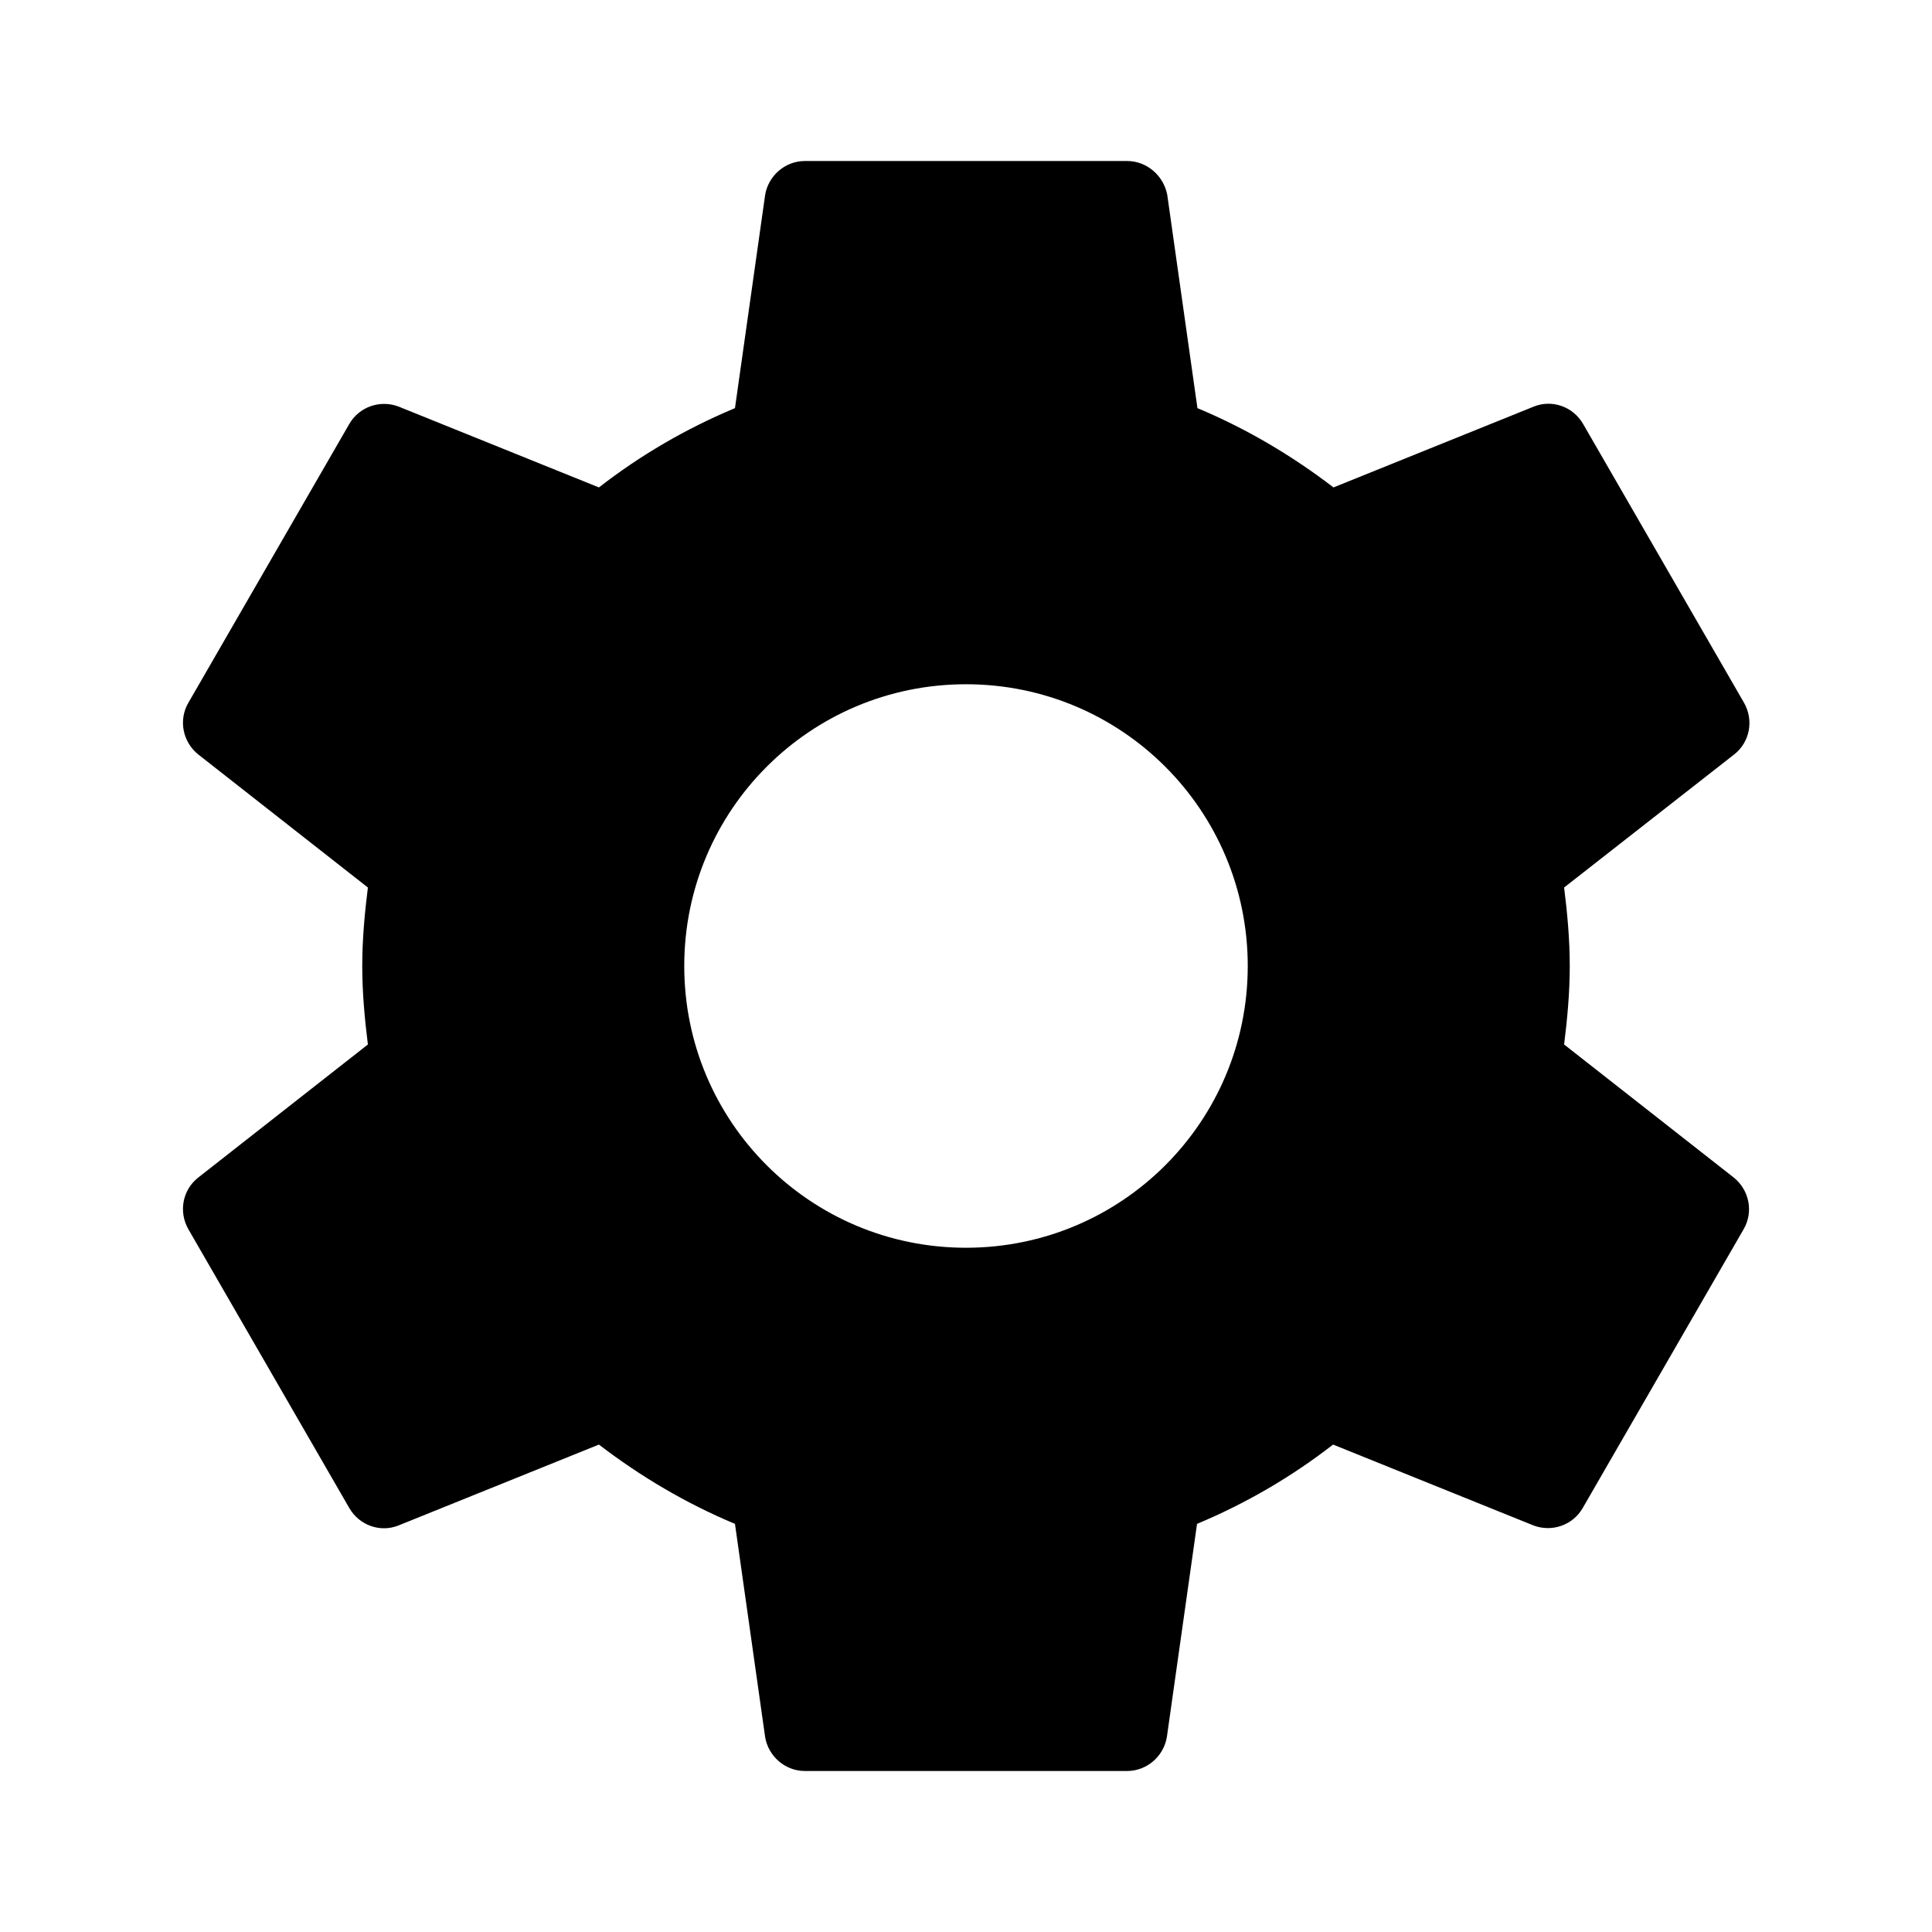
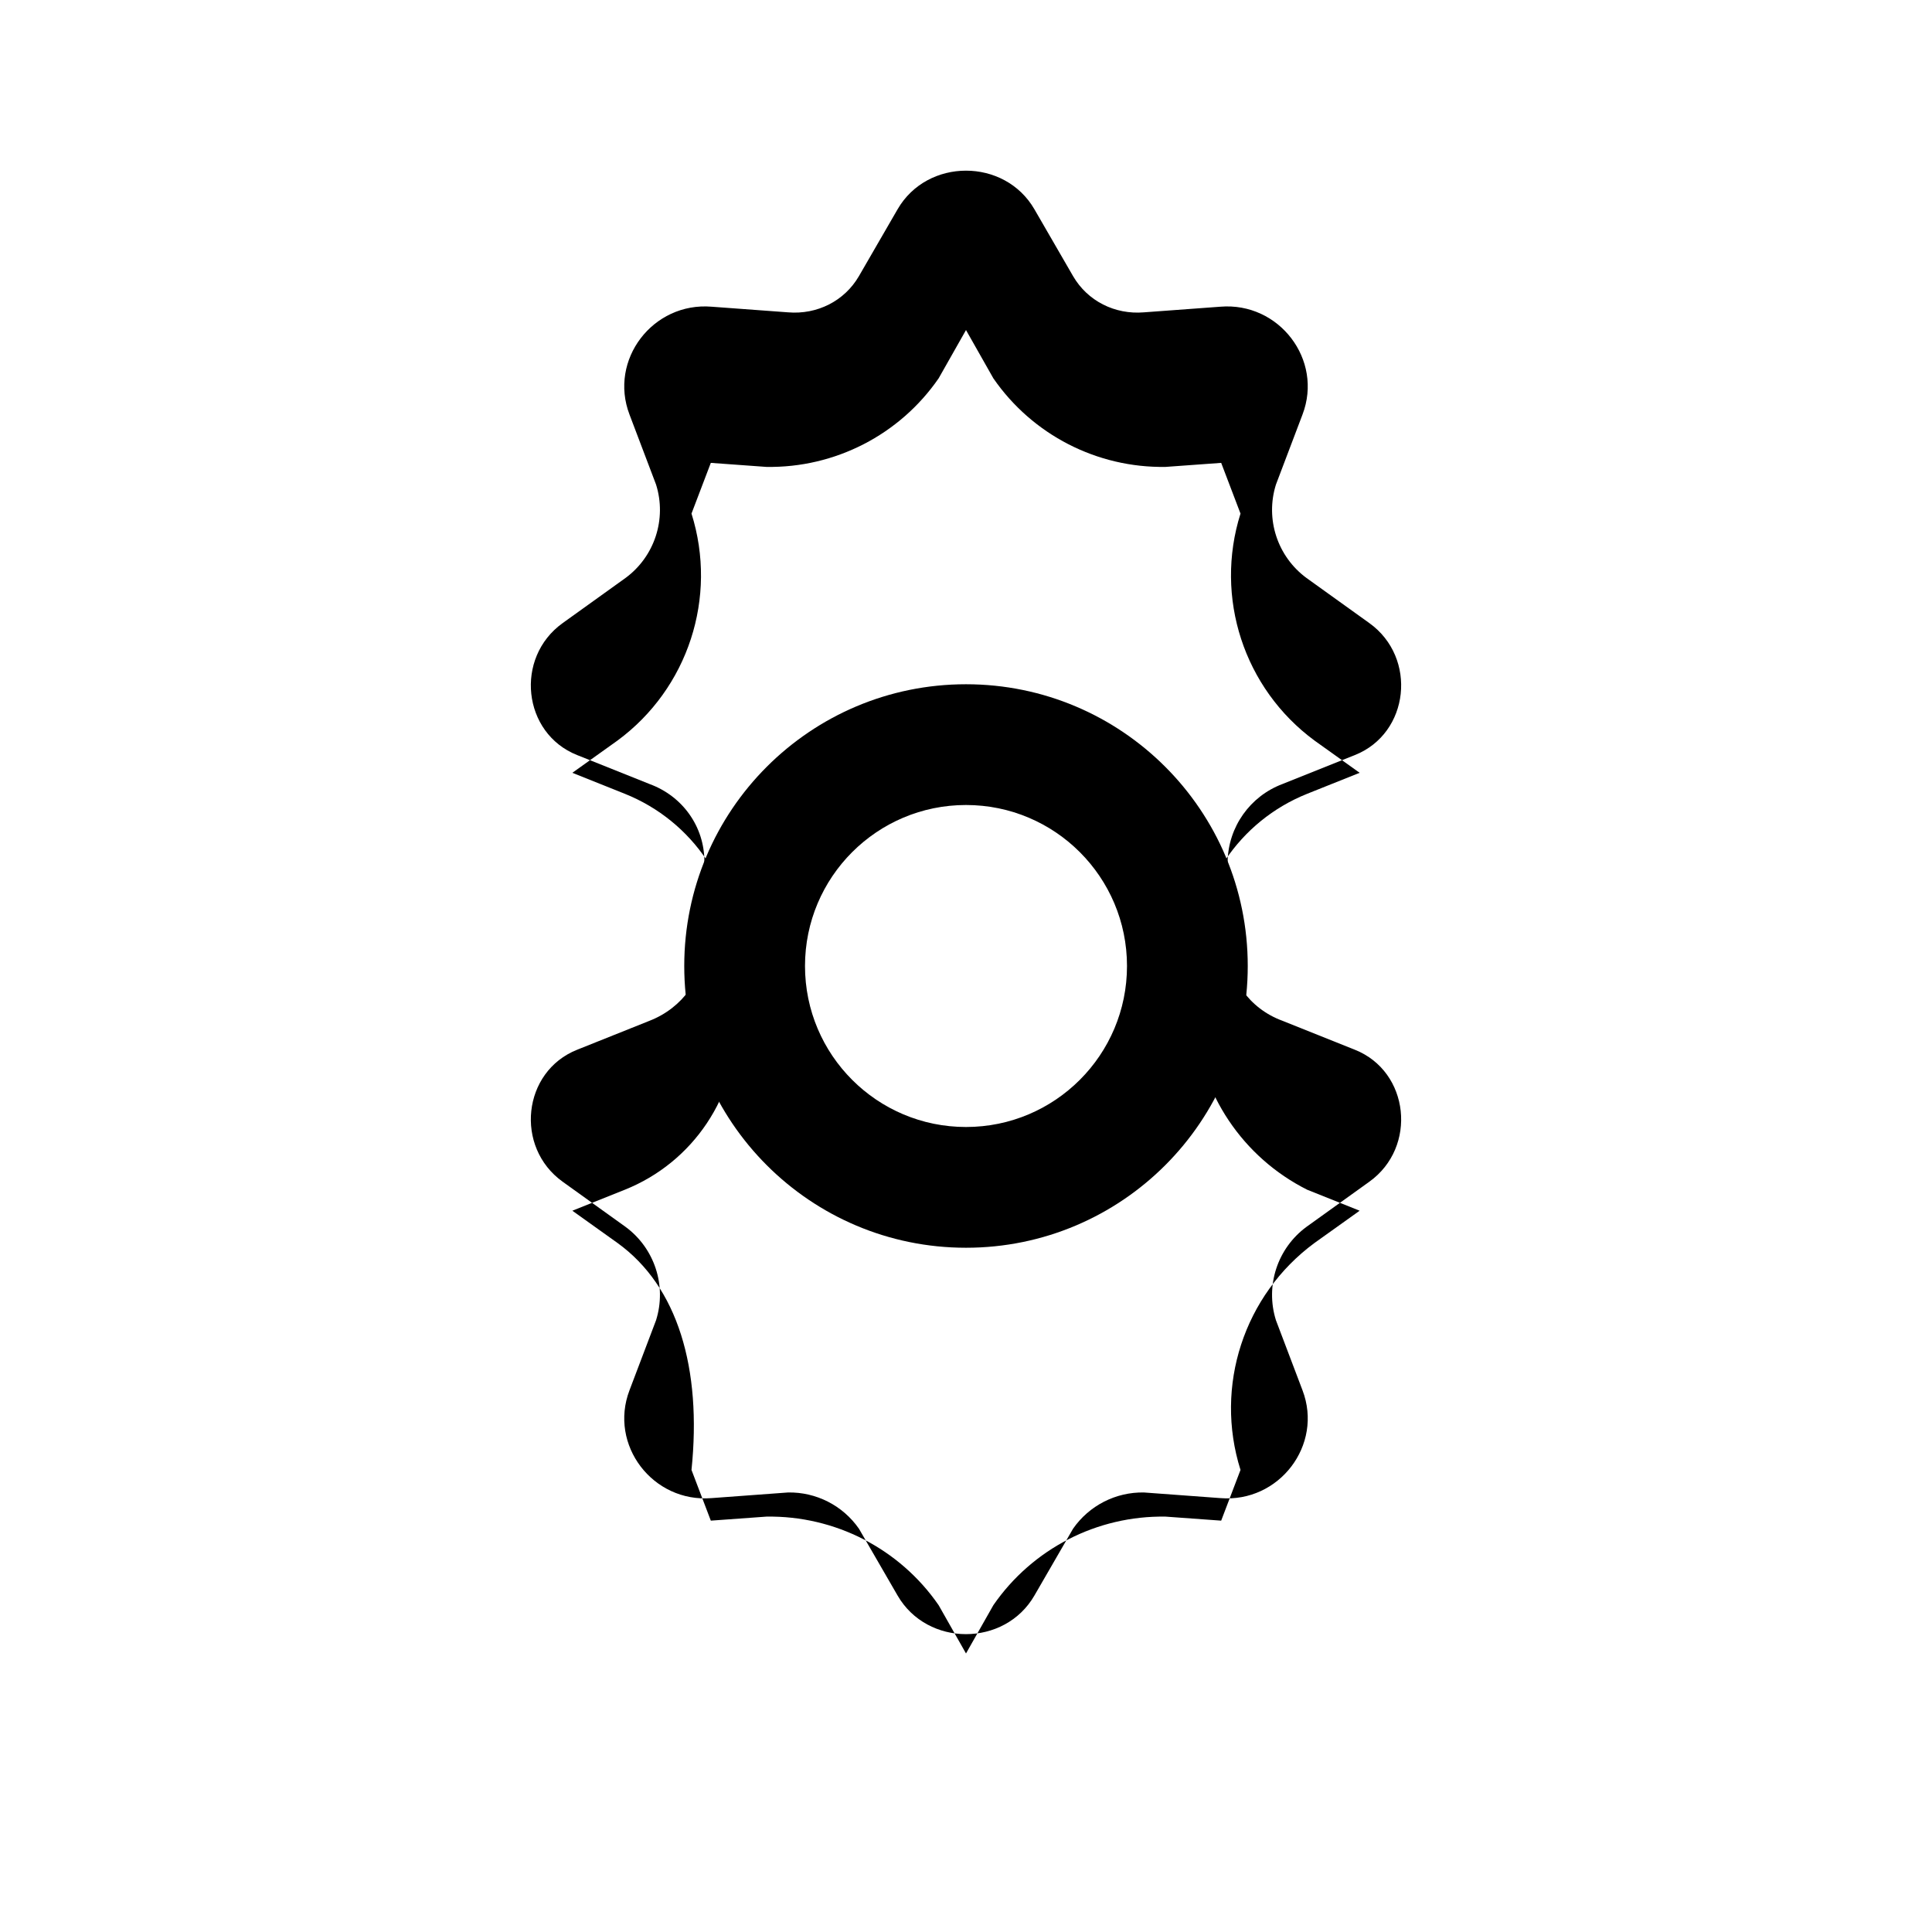
- <svg xmlns="http://www.w3.org/2000/svg" width="48" height="48" viewBox="0 0 48 48">
-   <path d="M38.86 25.95c.08-.64.14-1.29.14-1.95s-.06-1.31-.14-1.95l4.23-3.31c.38-.3.49-.84.24-1.28l-4-6.93c-.25-.43-.77-.61-1.22-.43l-4.98 2.01c-1.03-.79-2.16-1.46-3.38-1.97L29 4.84c-.09-.47-.5-.84-1-.84h-8c-.5 0-.91.37-.99.84l-.75 5.3c-1.22.51-2.35 1.17-3.38 1.97L9.9 10.1c-.45-.17-.97 0-1.22.43l-4 6.93c-.25.43-.14.97.24 1.28l4.22 3.31C9.06 22.69 9 23.34 9 24s.06 1.31.14 1.95l-4.22 3.31c-.38.3-.49.84-.24 1.28l4 6.93c.25.43.77.61 1.22.43l4.98-2.01c1.03.79 2.16 1.46 3.38 1.97l.75 5.3c.08.47.49.84.99.84h8c.5 0 .91-.37.99-.84l.75-5.3c1.22-.51 2.35-1.17 3.38-1.97l4.98 2.01c.45.17.97 0 1.22-.43l4-6.93c.25-.43.14-.97-.24-1.28l-4.22-3.31zM24 31c-3.87 0-7-3.13-7-7s3.13-7 7-7 7 3.13 7 7-3.13 7-7 7z" />
+ <svg xmlns="http://www.w3.org/2000/svg" viewBox="0 0 24 24" fill="currentColor">
+   <path d="M12 8.5a3.5 3.5 0 1 1 0 7 3.5 3.5 0 0 1 0-7zm0 1.5a2 2 0 1 0 0 4 2 2 0 0 0 0-4z" />
+   <path d="M11.15 2.6c.37-.64 1.33-.64 1.7 0l.48.83c.18.31.52.48.88.45l.95-.07c.73-.06 1.28.66 1.02 1.34l-.33.87a1.05 1.05 0 0 0 .38 1.16l.78.56c.6.43.5 1.37-.18 1.64l-.9.36a1.05 1.05 0 0 0-.68.96v1.02c0 .43.27.81.68.96l.9.36c.68.27.78 1.21.18 1.64l-.78.56a1.05 1.05 0 0 0-.38 1.16l.33.87c.26.68-.29 1.4-1.02 1.34l-.95-.07a1.05 1.05 0 0 0-.88.45l-.48.83c-.37.64-1.33.64-1.7 0l-.48-.83a1.05 1.05 0 0 0-.88-.45l-.95.07c-.73.06-1.28-.66-1.02-1.34l.33-.87a1.05 1.05 0 0 0-.38-1.16l-.78-.56c-.6-.43-.5-1.37.18-1.64l.9-.36c.41-.16.68-.54.68-.96v-1.02c0-.43-.27-.81-.68-.96l-.9-.36c-.68-.27-.78-1.21-.18-1.64l.78-.56a1.05 1.05 0 0 0 .38-1.16l-.33-.87c-.26-.68.29-1.4 1.02-1.34l.95.07c.36.03.7-.14.88-.45l.48-.83zm.85 1.5-.34.6a2.55 2.55 0 0 1-2.14 1.1l-.69-.05-.24.63a2.55 2.55 0 0 1-.92 2.82l-.56.4.65.26c.85.34 1.4 1.16 1.4 2.09v.74c0 .93-.55 1.75-1.4 2.09l-.65.26.56.4c.75.54 1.05 1.56.92 2.82l.24.63.69-.05a2.55 2.55 0 0 1 2.14 1.1l.34.6.34-.6a2.55 2.55 0 0 1 2.14-1.1l.69.05.24-.63a2.55 2.55 0 0 1 .92-2.82l.56-.4-.65-.26a2.55 2.55 0 0 1-1.4-2.09v-.74c0-.93.55-1.75 1.4-2.09l.65-.26-.56-.4a2.55 2.55 0 0 1-.92-2.82l-.24-.63-.69.05a2.55 2.55 0 0 1-2.14-1.1l-.34-.6z" />
</svg>
